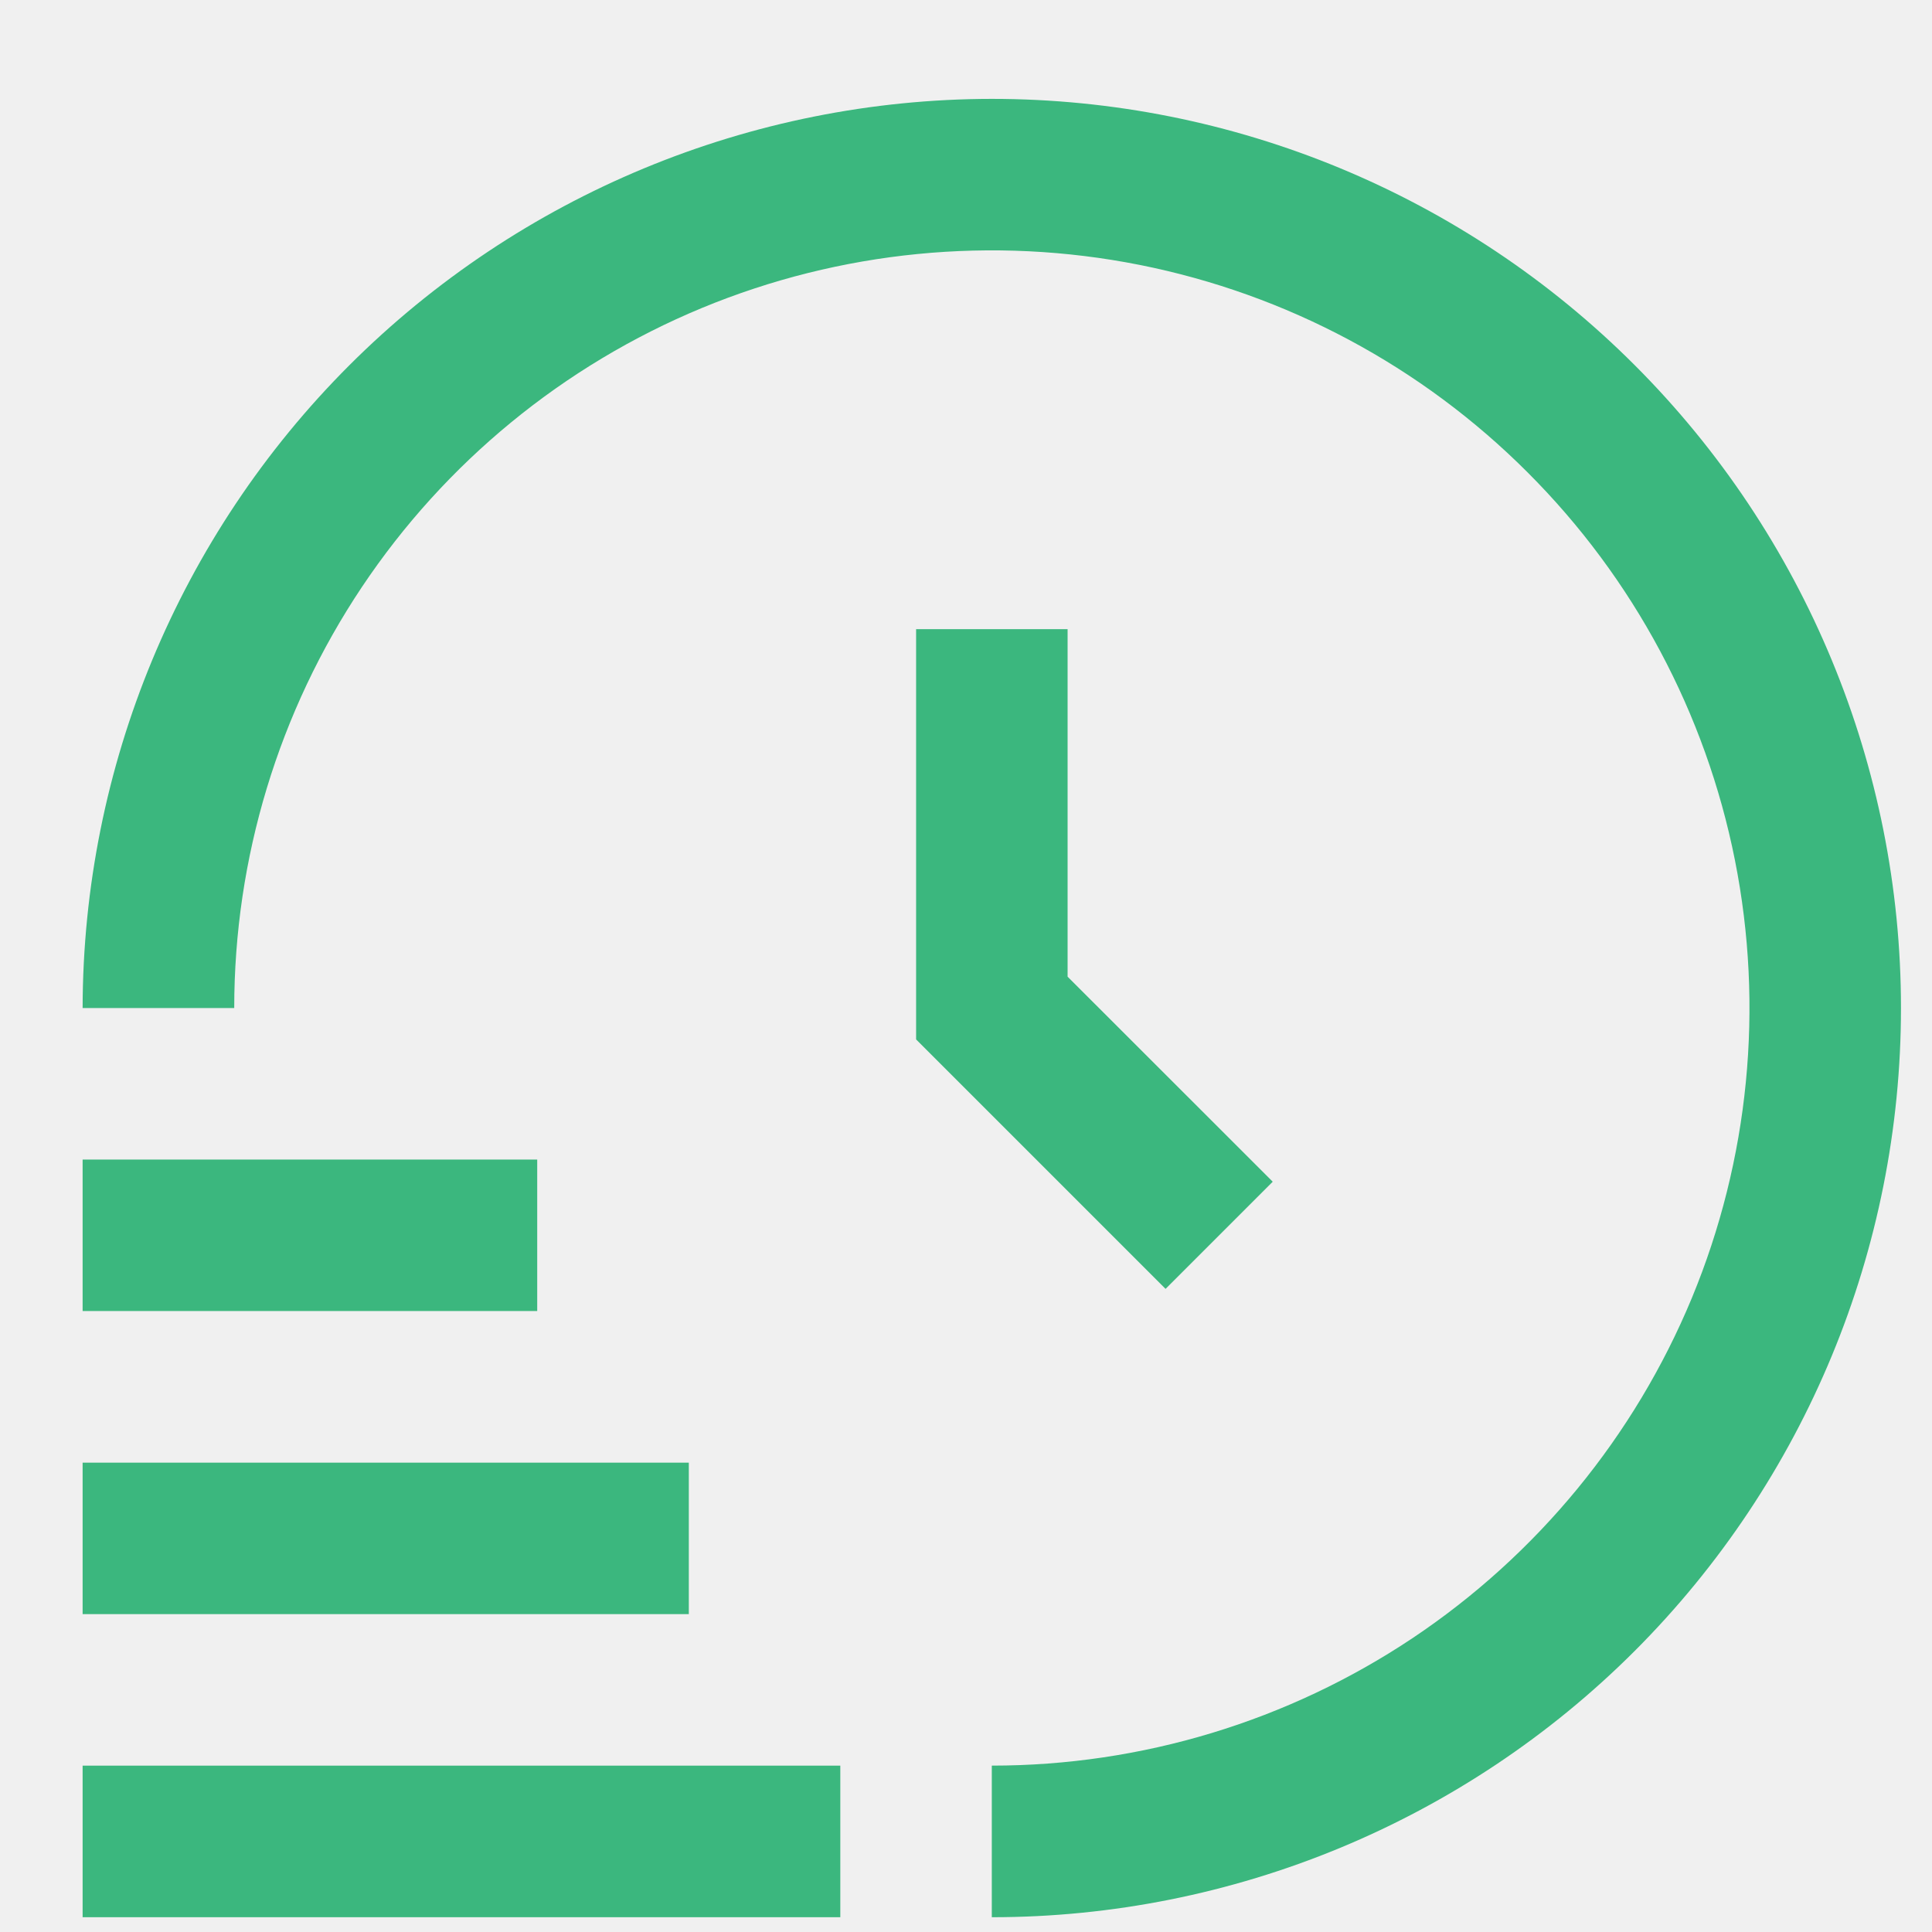
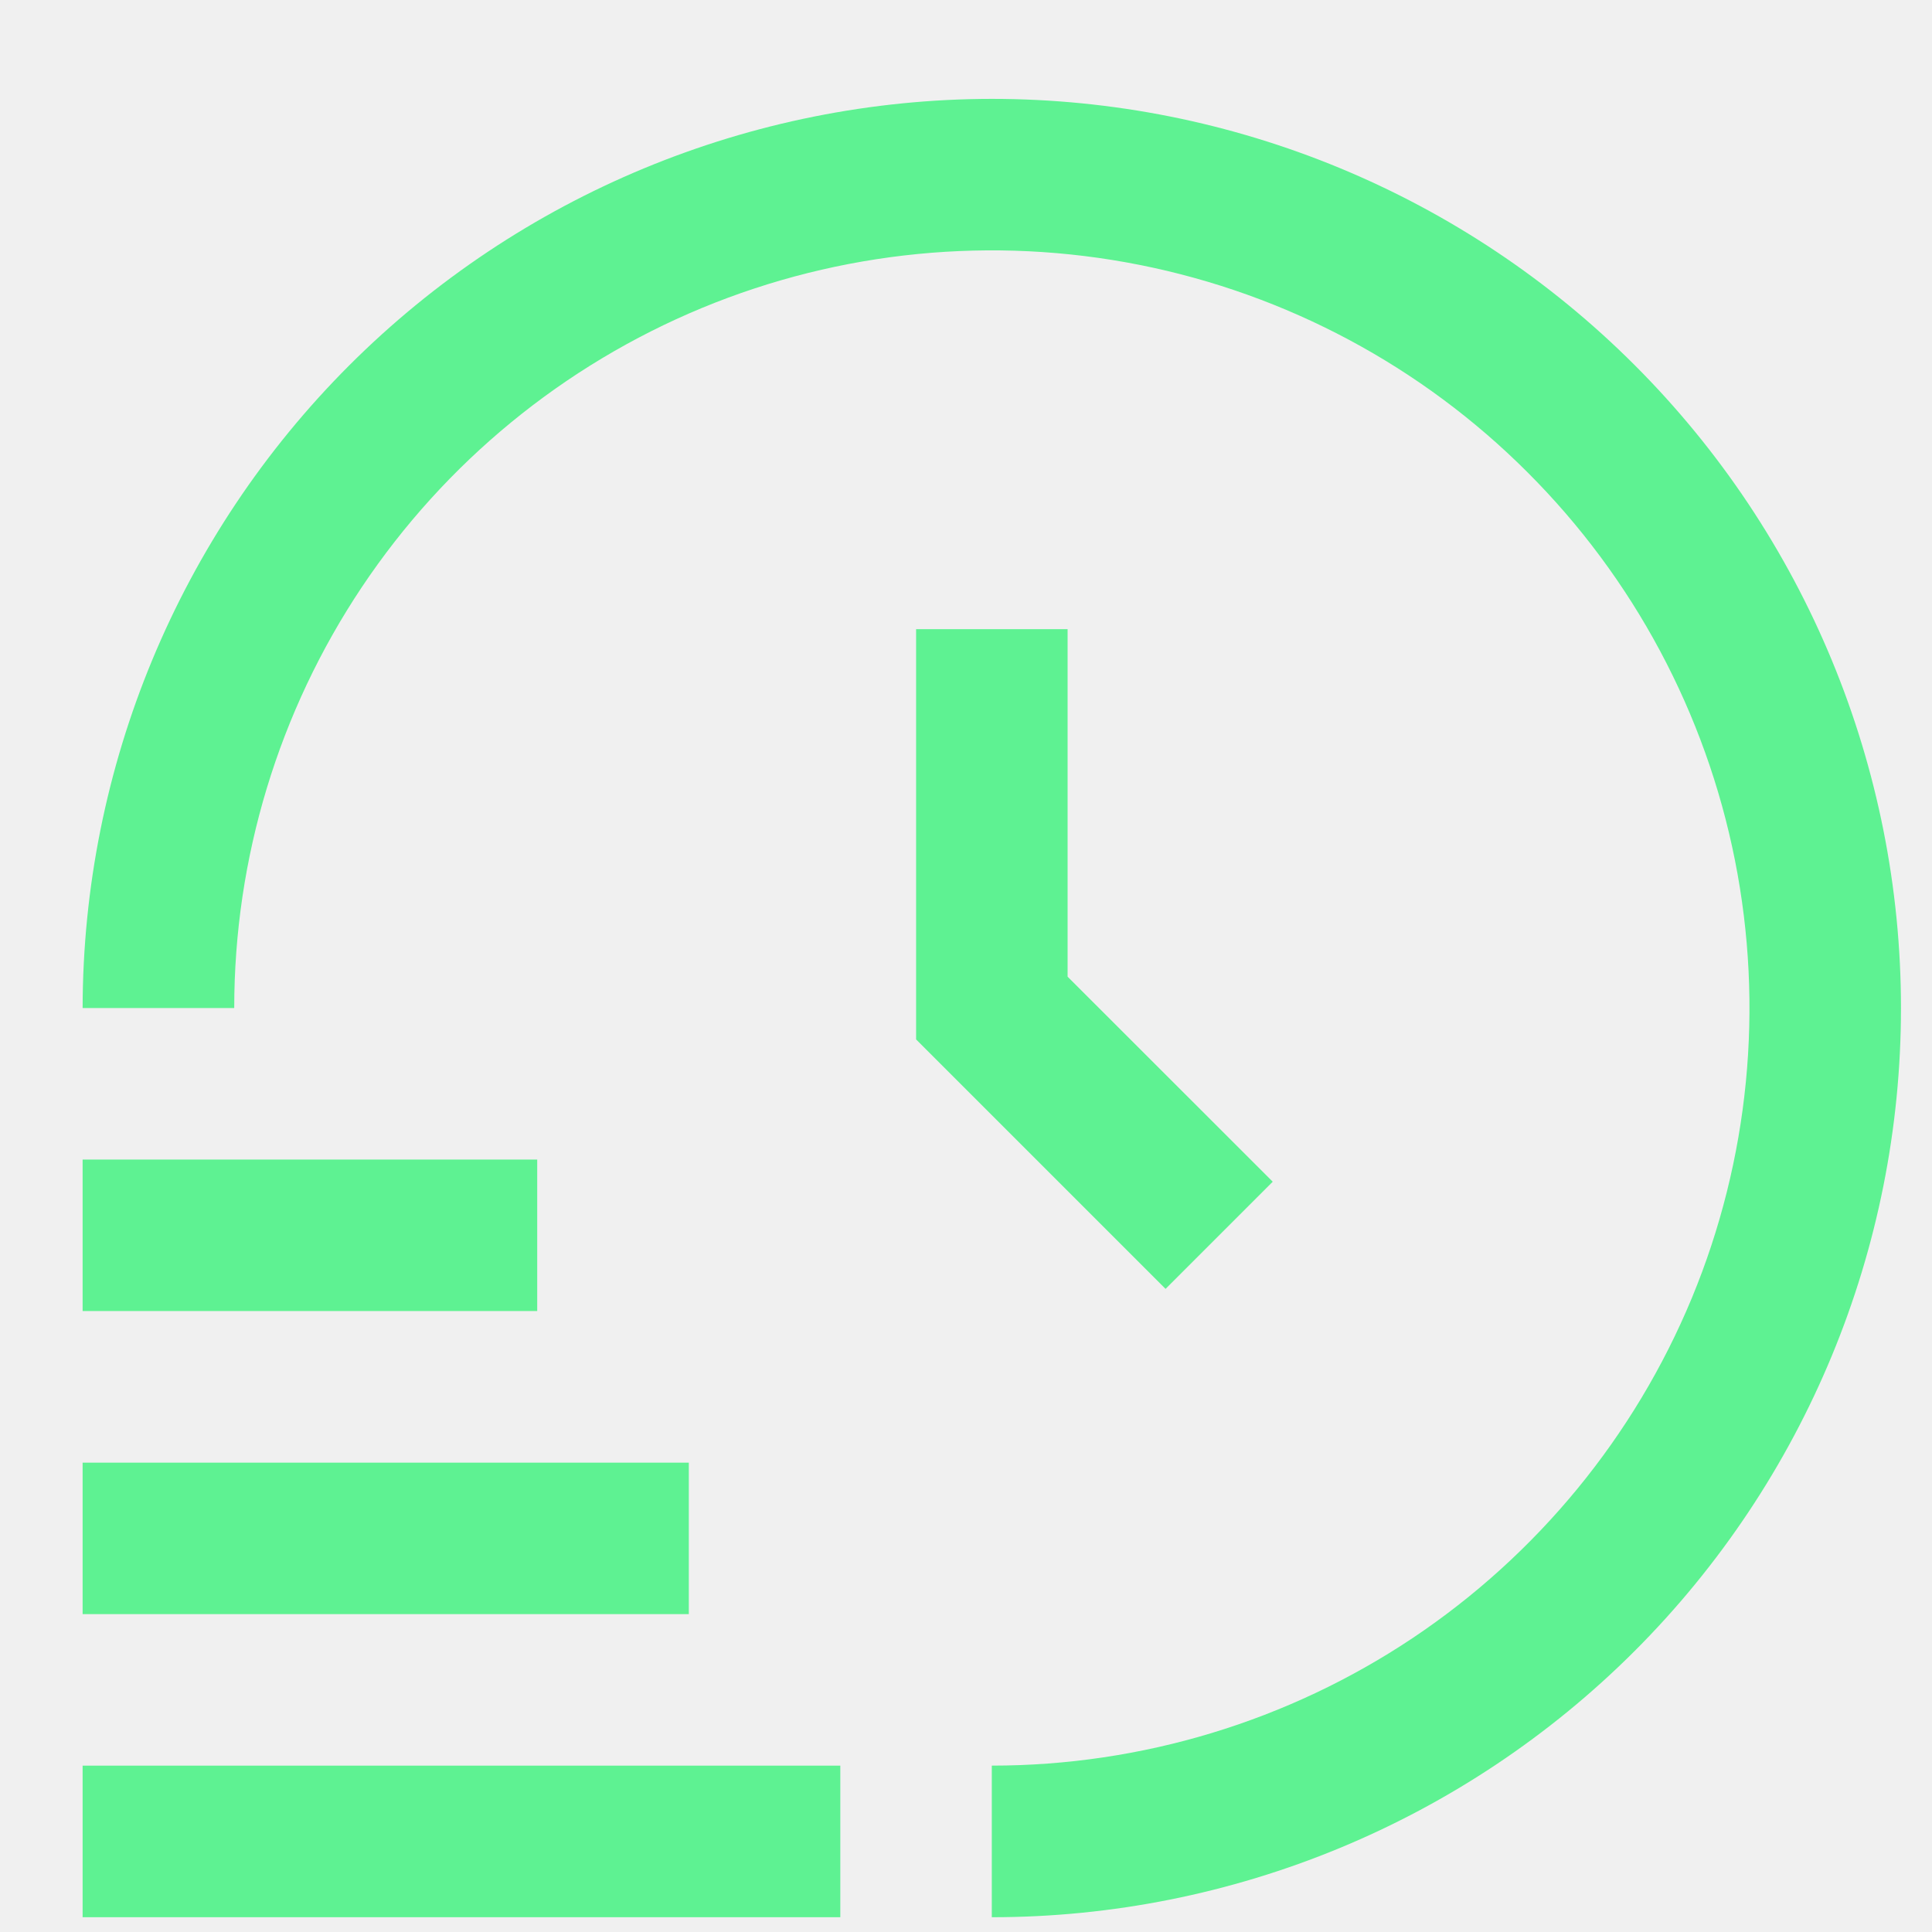
<svg xmlns="http://www.w3.org/2000/svg" width="17" height="17" viewBox="0 0 17 17" fill="none">
  <g clip-path="url(#clip0)">
-     <path d="M7.394 16.87H0.727V15.536H7.394V16.87ZM6.061 12.87H0.727V14.203H6.061V12.87ZM4.727 10.203H0.727V11.536H4.727V10.203ZM8.727 0.87C6.606 0.872 4.573 1.716 3.073 3.215C1.573 4.715 0.73 6.749 0.727 8.87H2.061C2.061 7.551 2.452 6.262 3.184 5.166C3.917 4.069 4.958 3.215 6.176 2.71C7.394 2.206 8.735 2.074 10.028 2.331C11.321 2.588 12.509 3.223 13.441 4.156C14.374 5.088 15.009 6.276 15.266 7.569C15.523 8.862 15.391 10.203 14.887 11.421C14.382 12.639 13.527 13.68 12.431 14.413C11.335 15.145 10.046 15.536 8.727 15.536V16.87C10.849 16.87 12.884 16.027 14.384 14.527C15.884 13.026 16.727 10.991 16.727 8.87C16.727 6.748 15.884 4.713 14.384 3.213C12.884 1.712 10.849 0.87 8.727 0.87V0.87ZM8.061 5.536V9.146L10.256 11.341L11.199 10.398L9.394 8.594V5.536H8.061Z" fill="#3BB77E" />
+     <path d="M7.394 16.87H0.727V15.536H7.394V16.87ZM6.061 12.87H0.727V14.203H6.061V12.87ZM4.727 10.203H0.727V11.536H4.727V10.203ZM8.727 0.87C6.606 0.872 4.573 1.716 3.073 3.215C1.573 4.715 0.73 6.749 0.727 8.87H2.061C2.061 7.551 2.452 6.262 3.184 5.166C3.917 4.069 4.958 3.215 6.176 2.71C7.394 2.206 8.735 2.074 10.028 2.331C11.321 2.588 12.509 3.223 13.441 4.156C14.374 5.088 15.009 6.276 15.266 7.569C15.523 8.862 15.391 10.203 14.887 11.421C14.382 12.639 13.527 13.68 12.431 14.413C11.335 15.145 10.046 15.536 8.727 15.536V16.87C10.849 16.87 12.884 16.027 14.384 14.527C15.884 13.026 16.727 10.991 16.727 8.87C16.727 6.748 15.884 4.713 14.384 3.213C12.884 1.712 10.849 0.87 8.727 0.87V0.87ZM8.061 5.536V9.146L10.256 11.341L11.199 10.398L9.394 8.594V5.536H8.061Z" fill="#5EF292" />
  </g>
  <defs>
    <clipPath id="clip0">
      <rect width="16" height="16" fill="white" transform="translate(0.727356 0.869629)" />
    </clipPath>
  </defs>
</svg>
